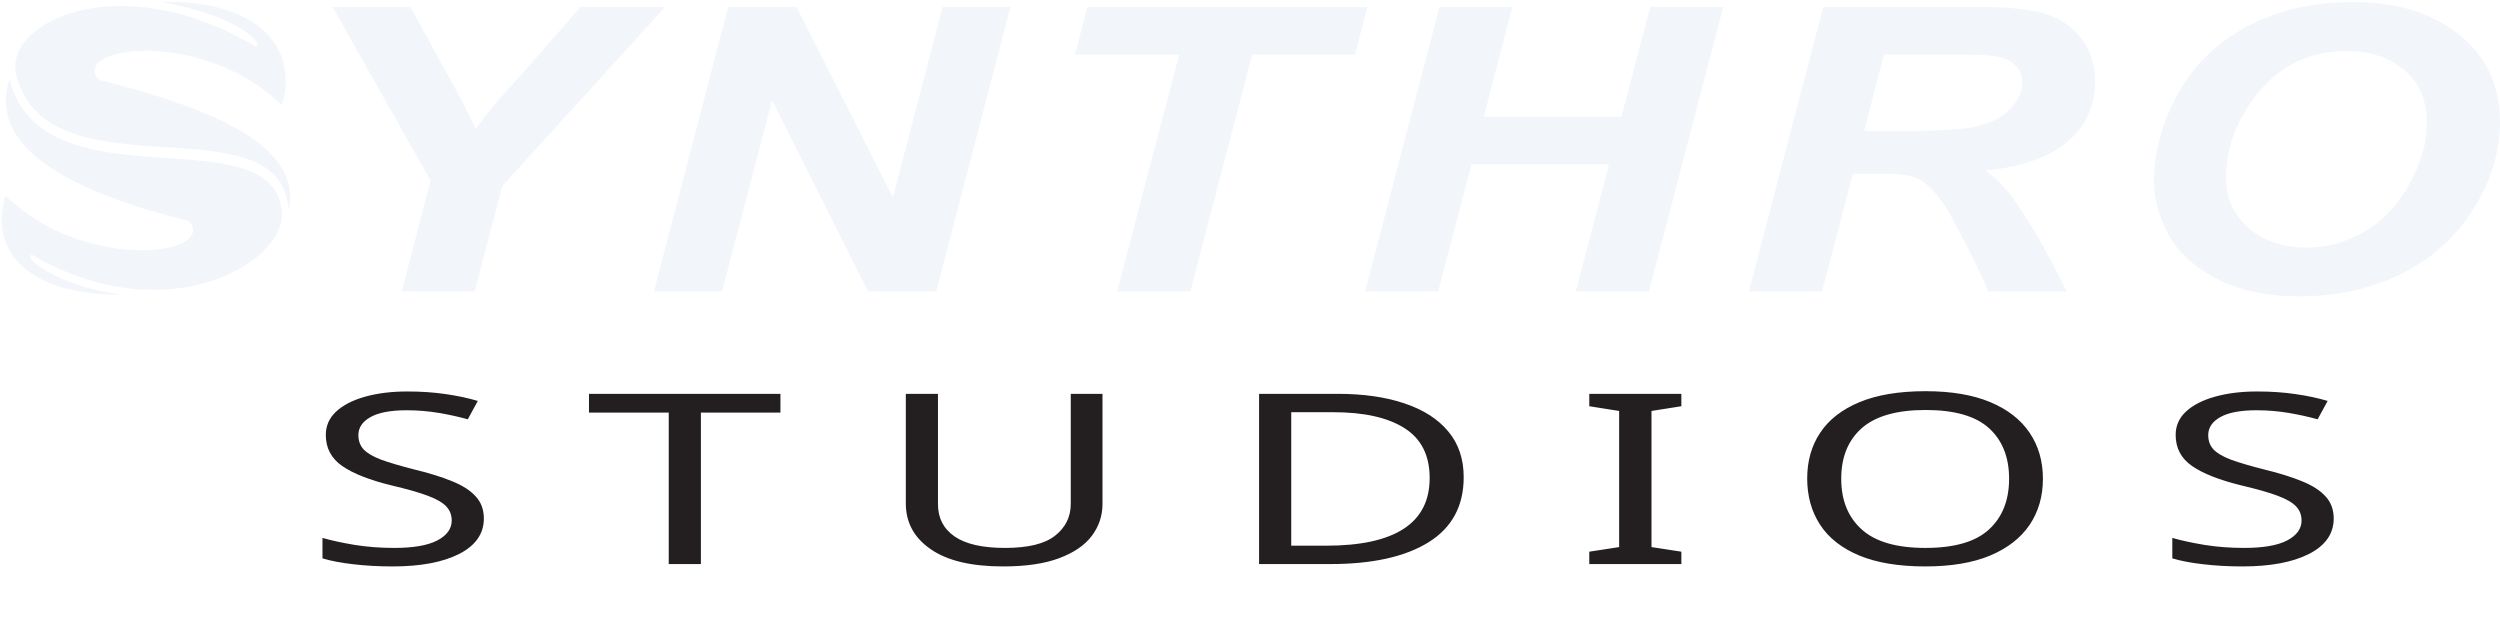
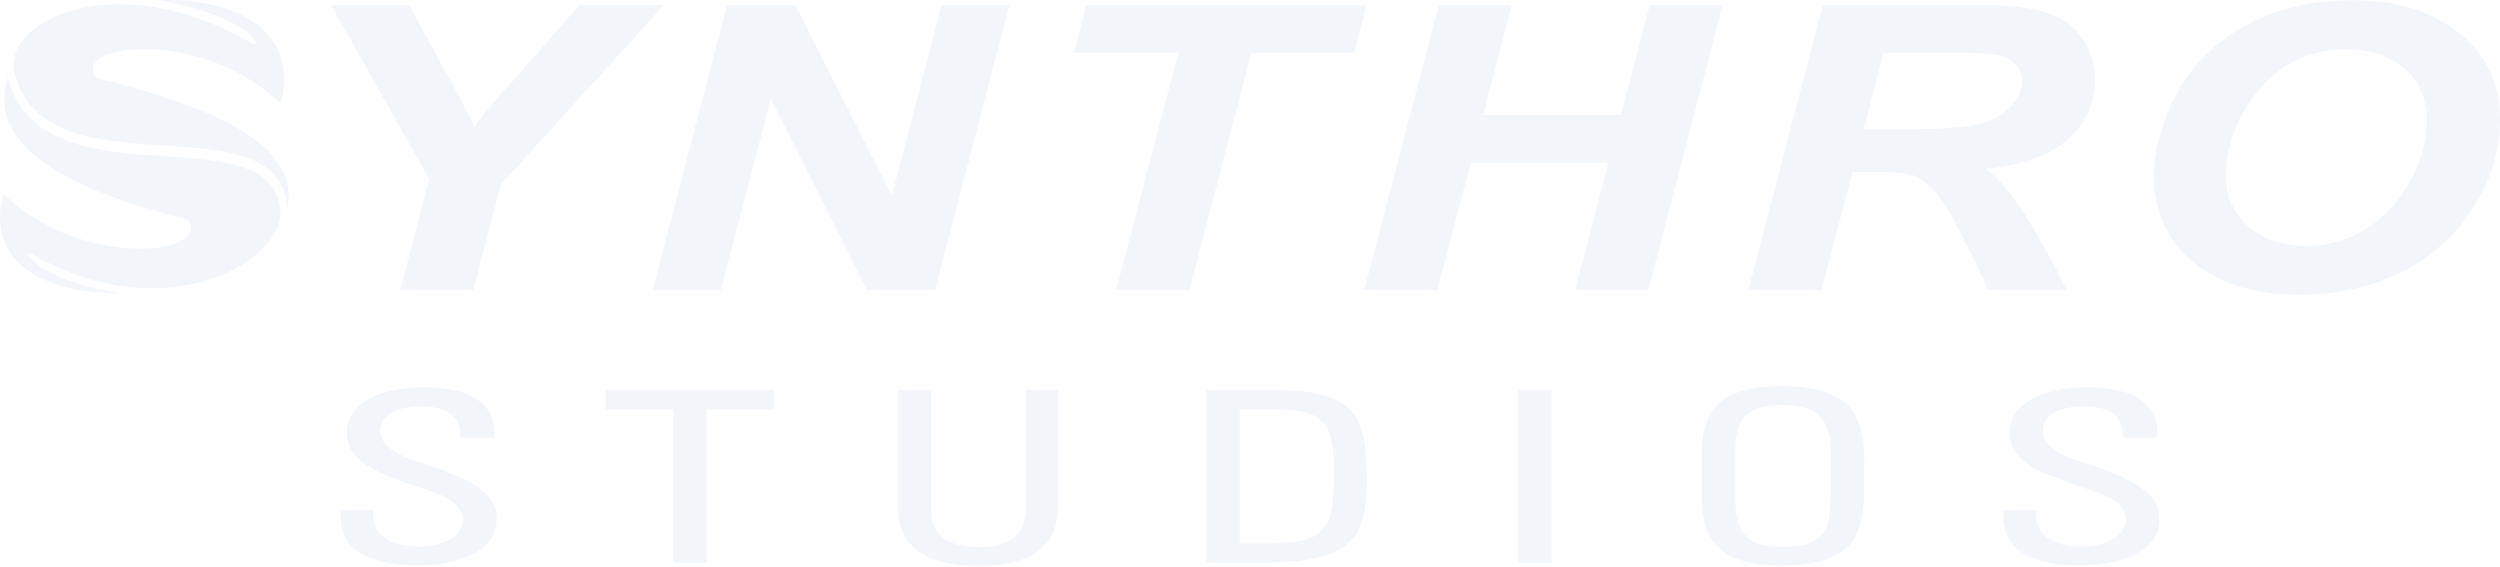
- <svg xmlns="http://www.w3.org/2000/svg" id="b" viewBox="0 0 280.64 69.34">
+ <svg xmlns="http://www.w3.org/2000/svg" viewBox="0 0 280.45 63.5">
  <defs>
-     <style>.e,.f{fill:#f2f6fb;stroke-width:0px;}.g{fill:#231f20;font-family:Univers-Condensed, Univers;font-size:26.76px;}.h{letter-spacing:.25em;}.i{letter-spacing:.23em;}.f{fill-rule:evenodd;}</style>
+     <style>
+       .c {
+         isolation: isolate;
+       }
+ 
+       .d {
+         fill-rule: evenodd;
+       }
+ 
+       .d, .e {
+         fill: #f2f6fb;
+         stroke-width: 0px;
+       }
+     </style>
  </defs>
-   <g id="c">
-     <g id="d">
-       <text class="g" transform="translate(34.16 63.32) scale(1.5 1)">
-         <tspan class="i" x="0" y="0">S</tspan>
-         <tspan class="h" x="21.04" y="0">TUDIOS</tspan>
-       </text>
-       <path class="e" d="M53.28,32.72h-8.19l3.24-12.44L37.33.78h8.74l4.96,9.02c1.18,2.16,1.97,3.72,2.37,4.68.67-.94,1.45-1.95,2.34-3.01l3.78-4.23,5.64-6.47h9.53l-18.3,20.1-3.1,11.83Z" />
-       <path class="e" d="M105.1,32.72h-7.65l-10.78-21.45-5.61,21.45h-7.65L81.74.78h7.68l10.81,21.37L105.81.78h7.62l-8.33,31.93Z" />
-       <path class="e" d="M133.62,32.72h-8.22l6.97-26.59h-11.71l1.39-5.34h31.45l-1.39,5.34h-11.54l-6.94,26.59Z" />
-       <path class="e" d="M180.62,18.45h-15.44l-3.73,14.27h-8.22L161.59.78h8.19l-3.21,12.33h15.44l3.24-12.33h8.19l-8.33,31.93h-8.22l3.73-14.27Z" />
-       <path class="e" d="M204.54,32.72h-8.22L204.67.78h17.72c3.05,0,5.42.25,7.12.75,1.7.5,3.07,1.42,4.11,2.76,1.04,1.34,1.57,2.95,1.57,4.86,0,2.72-1.02,4.96-3.05,6.72-2.03,1.76-5.11,2.86-9.23,3.28,1.05.76,2.04,1.75,2.97,2.98,1.83,2.5,3.88,6.03,6.13,10.59h-8.82c-.71-1.8-2.1-4.61-4.17-8.43-1.13-2.06-2.32-3.45-3.59-4.16-.78-.42-2.14-.63-4.08-.63h-3.35l-3.46,13.22ZM209.25,14.7h4.36c4.41,0,7.34-.21,8.78-.63,1.44-.42,2.57-1.08,3.39-1.98.82-.9,1.23-1.84,1.23-2.83,0-1.16-.59-2.03-1.77-2.61-.73-.35-2.3-.52-4.71-.52h-9.04l-2.23,8.58Z" />
-       <path class="e" d="M241.79,20.19c0-1.89.35-3.88,1.06-5.97.93-2.8,2.34-5.23,4.23-7.3,1.9-2.06,4.29-3.69,7.17-4.89,2.89-1.2,6.17-1.8,9.86-1.8,4.94,0,8.93,1.23,11.97,3.68,3.04,2.45,4.56,5.71,4.56,9.76,0,3.37-.99,6.63-2.97,9.78-1.98,3.15-4.67,5.58-8.06,7.27s-7.23,2.55-11.52,2.55c-3.72,0-6.84-.68-9.37-2.03-2.52-1.35-4.31-3.02-5.36-5.02-1.05-2-1.58-4.01-1.58-6.04ZM249.9,20.06c0,2.19.83,4.03,2.5,5.51s3.87,2.22,6.59,2.22c2.21,0,4.34-.58,6.38-1.75,2.04-1.17,3.73-2.94,5.06-5.31s2-4.69,2-6.94c0-2.51-.84-4.48-2.53-5.91-1.69-1.43-3.84-2.15-6.45-2.15-4.01,0-7.27,1.5-9.79,4.49-2.51,2.99-3.77,6.27-3.77,9.84Z" />
-       <path class="f" d="M32.39,23.63c-.08-1.52-.53-2.76-1.38-3.74-2.32-2.7-7.2-3.02-12.36-3.36-7.52-.49-15.29-1-16.92-8.53-.16-1.21.28-2.45,1.26-3.58C5.05,2.07,9.01.67,13.58.67c4.83,0,10,1.54,14.96,4.45l.05.03h.25s.04-.21.04-.21c.04-.54-2.76-3.33-10.94-4.73.3,0,.6-.01.89-.01,5.57,0,9.77,1.57,11.84,4.43,1.43,1.98,1.78,4.52.99,7.18-5.96-5.66-13.14-6.11-15.22-6.11-3.01,0-5.26.72-5.73,1.82-.14.32-.19.84.37,1.43l.04.04h.06c12.01,2.97,18.59,6.23,20.68,10.28.71,1.36.89,2.8.55,4.35Z" />
-       <path class="f" d="M13.37,33.08c-5.65,0-9.86-1.53-11.87-4.3-1.36-1.88-1.67-4.23-.89-6.8,5.96,5.67,13.15,6.11,15.23,6.11,3.01,0,5.26-.72,5.74-1.83.14-.32.19-.84-.37-1.43l-.04-.04h-.06C10.2,22.1,3.59,18.64,1.45,14.51c-.9-1.74-1.03-3.64-.39-5.66,1.93,7.8,10.27,8.38,17.65,8.89,6.62.46,12.34.85,12.92,5.88.17,1.28-.38,2.72-1.55,4.04-2.07,2.36-6.54,4.88-12.9,4.88-4.5,0-9.15-1.34-13.46-3.87l-.05-.03h-.27s-.03.21-.03.21c-.01.4,3.12,3.24,10.25,4.23-.09,0-.17,0-.26,0Z" />
+   <g id="a" data-name="b" class="c">
+     <g id="b" data-name="d">
+       <path class="e" d="M53.09,32.52h-8.19l3.24-12.44L37.14.58h8.74l4.96,9.02c1.18,2.16,1.97,3.72,2.37,4.68.67-.94,1.45-1.95,2.34-3.01l3.78-4.23,5.64-6.47h9.53l-18.3,20.1-3.1,11.83v.02Z" />
+       <path class="e" d="M104.91,32.52h-7.65l-10.78-21.45-5.61,21.45h-7.65L81.55.58h7.68l10.81,21.37L105.62.58h7.62l-8.33,31.93h0Z" />
+       <path class="e" d="M133.43,32.52h-8.22l6.97-26.59h-11.71l1.39-5.34h31.45l-1.39,5.34h-11.54l-6.94,26.59h-.01Z" />
+       <path class="e" d="M180.43,18.25h-15.44l-3.73,14.27h-8.22L161.4.58h8.19l-3.21,12.33h15.44l3.24-12.33h8.19l-8.33,31.93h-8.22l3.73-14.27h0Z" />
+       <path class="e" d="M204.35,32.52h-8.22L204.48.58h17.72c3.05,0,5.42.25,7.12.75s3.07,1.42,4.11,2.76,1.57,2.95,1.57,4.86c0,2.72-1.02,4.96-3.05,6.72-2.03,1.76-5.11,2.86-9.23,3.28,1.05.76,2.04,1.75,2.97,2.98,1.83,2.5,3.88,6.03,6.13,10.59h-8.82c-.71-1.8-2.1-4.61-4.17-8.43-1.13-2.06-2.32-3.45-3.59-4.16-.78-.42-2.14-.63-4.08-.63h-3.35l-3.46,13.22ZM209.06,14.5h4.36c4.41,0,7.34-.21,8.78-.63s2.57-1.08,3.39-1.98c.82-.9,1.23-1.84,1.23-2.83,0-1.16-.59-2.03-1.77-2.61-.73-.35-2.3-.52-4.71-.52h-9.04l-2.23,8.58h0Z" />
+       <path class="e" d="M241.6,19.99c0-1.89.35-3.88,1.06-5.97.93-2.8,2.34-5.23,4.23-7.3,1.9-2.06,4.29-3.69,7.17-4.89,2.89-1.2,6.17-1.8,9.86-1.8,4.94,0,8.93,1.23,11.97,3.68,3.04,2.45,4.56,5.71,4.56,9.76,0,3.37-.99,6.63-2.97,9.78-1.98,3.15-4.67,5.58-8.06,7.27-3.39,1.69-7.23,2.55-11.52,2.55-3.72,0-6.84-.68-9.37-2.03-2.52-1.35-4.31-3.02-5.36-5.02s-1.58-4.01-1.58-6.04h0ZM249.71,19.86c0,2.19.83,4.03,2.5,5.51s3.87,2.22,6.59,2.22c2.21,0,4.34-.58,6.38-1.75s3.73-2.94,5.06-5.31,2-4.69,2-6.94c0-2.51-.84-4.48-2.53-5.91-1.69-1.43-3.84-2.15-6.45-2.15-4.01,0-7.27,1.5-9.79,4.49-2.51,2.99-3.77,6.27-3.77,9.84h.01Z" />
+       <path class="d" d="M32.2,23.43c-.08-1.52-.53-2.76-1.38-3.74-2.32-2.7-7.2-3.02-12.36-3.36-7.52-.49-15.29-1-16.92-8.53-.16-1.21.28-2.45,1.26-3.58C4.86,1.87,8.82.47,13.39.47c4.83,0,10,1.54,14.96,4.45l.05.03h.25l.04-.21c.04-.54-2.76-3.33-10.94-4.73.3,0,.6-.01.89-.01,5.57,0,9.77,1.57,11.84,4.43,1.43,1.98,1.78,4.52.99,7.18-5.96-5.66-13.14-6.11-15.22-6.11-3.01,0-5.26.72-5.73,1.82-.14.32-.19.84.37,1.43l.04.04h.06c12.01,2.97,18.59,6.23,20.68,10.28.71,1.36.89,2.8.55,4.35h-.02Z" />
+       <path class="d" d="M13.18,32.88c-5.65,0-9.86-1.53-11.87-4.3-1.36-1.88-1.67-4.23-.89-6.8,5.96,5.67,13.15,6.11,15.23,6.11,3.01,0,5.26-.72,5.74-1.83.14-.32.19-.84-.37-1.43l-.04-.04h-.06C10.01,21.9,3.4,18.44,1.26,14.31c-.9-1.74-1.03-3.64-.39-5.66,1.93,7.8,10.27,8.38,17.65,8.89,6.62.46,12.34.85,12.92,5.88.17,1.28-.38,2.72-1.55,4.04-2.07,2.36-6.54,4.88-12.9,4.88-4.5,0-9.15-1.34-13.46-3.87l-.05-.03h-.27l-.03.21c0,.4,3.12,3.24,10.25,4.23h-.26,0Z" />
+     </g>
+     <g>
+       <g class="c">
+         <path class="e" d="M55.48,48.67v.43h-3.86v-.27c0-1.07-.36-1.88-1.08-2.42-.72-.54-1.82-.81-3.29-.81s-2.56.24-3.37.73c-.81.48-1.22,1.17-1.22,2.06,0,.72.41,1.39,1.23,1.99.82.61,2.02,1.14,3.6,1.62s3.01,1.02,4.29,1.63c1.28.61,2.26,1.27,2.93,1.97.67.7,1.01,1.57,1.01,2.63,0,1.6-.82,2.87-2.47,3.8-1.65.93-3.81,1.4-6.49,1.4s-4.89-.46-6.35-1.39-2.2-2.28-2.2-4.07v-.76h3.65v.56c0,1.12.46,1.99,1.38,2.61.92.62,2.12.93,3.6.93s2.74-.28,3.68-.84c.94-.56,1.41-1.31,1.41-2.24,0-.55-.26-1.1-.78-1.65-.52-.55-1.61-1.09-3.26-1.63-1.65-.54-3.21-1.11-4.67-1.7-1.46-.59-2.55-1.27-3.25-2.03s-1.06-1.63-1.06-2.63c0-1.56.77-2.8,2.31-3.74,1.54-.93,3.66-1.4,6.35-1.4s4.57.44,5.91,1.31c1.34.88,2.01,2.17,2.01,3.9Z" />
+       </g>
+       <g class="c">
+         <path class="e" d="M86.87,43.79v2.14h-7.62v17.18h-3.72v-17.18h-7.58v-2.14h18.93Z" />
+         <path class="e" d="M104.45,43.79v13.46c0,1.33.45,2.35,1.34,3.06.9.71,2.22,1.06,3.97,1.06,1.87,0,3.22-.37,4.07-1.1.84-.73,1.26-1.84,1.26-3.32v-13.17h3.61v12.96c0,2.24-.74,3.92-2.21,5.05-1.47,1.13-3.73,1.69-6.77,1.69-2.88,0-5.09-.54-6.63-1.61-1.55-1.07-2.32-2.6-2.32-4.57v-13.52h3.68Z" />
+         <path class="e" d="M143.86,43.79c1.7,0,3.17.16,4.41.49s2.21.81,2.92,1.46c.71.65,1.24,1.53,1.6,2.65s.54,2.93.54,5.44c0,2.74-.36,4.7-1.09,5.89-.72,1.19-1.92,2.06-3.58,2.59-1.66.54-3.89.8-6.68.8h-6.63v-19.33h8.51ZM141.98,60.98c2.35,0,4.02-.21,5-.63.98-.42,1.67-1.09,2.07-2.02.4-.93.6-2.64.6-5.14,0-2.09-.17-3.61-.51-4.57-.34-.96-.97-1.64-1.88-2.06-.91-.41-2.26-.62-4.04-.62h-4.14v15.04h2.9Z" />
+         <path class="e" d="M174.05,43.79v19.33h-3.74v-19.33h3.74Z" />
+         <path class="e" d="M209.13,51.48v3.62c0,3.15-.73,5.33-2.21,6.54-1.47,1.21-3.86,1.81-7.16,1.81-3.07,0-5.32-.61-6.73-1.82-1.42-1.22-2.13-3.11-2.13-5.68v-5.03c0-2.78.72-4.74,2.17-5.89,1.44-1.15,3.75-1.72,6.91-1.72s5.48.61,6.95,1.82c1.47,1.21,2.21,3.33,2.21,6.35ZM194.67,56.02c0,1.96.4,3.34,1.21,4.14.8.8,2.16,1.2,4.07,1.2,1.5,0,2.64-.19,3.41-.58.77-.39,1.3-.97,1.58-1.74s.42-2.1.42-3.99v-4.59c0-1.69-.42-2.95-1.25-3.78-.83-.83-2.21-1.25-4.12-1.25s-3.25.38-4.08,1.14-1.23,1.99-1.23,3.68v5.78Z" />
+         <path class="e" d="M242,48.67v.43h-3.86v-.27c0-1.07-.36-1.88-1.08-2.42-.72-.54-1.82-.81-3.29-.81s-2.56.24-3.37.73c-.81.48-1.22,1.17-1.22,2.06,0,.72.41,1.39,1.23,1.99s2.02,1.14,3.6,1.62c1.58.47,3.01,1.02,4.29,1.63s2.26,1.27,2.93,1.97c.67.7,1.01,1.57,1.01,2.63,0,1.6-.82,2.87-2.47,3.8-1.65.93-3.81,1.4-6.49,1.4s-4.89-.46-6.35-1.39c-1.46-.93-2.19-2.28-2.19-4.07v-.76h3.65v.56c0,1.12.46,1.99,1.38,2.61.92.62,2.12.93,3.6.93s2.74-.28,3.69-.84c.94-.56,1.41-1.31,1.41-2.24,0-.55-.26-1.1-.78-1.65s-1.61-1.09-3.26-1.63c-1.65-.54-3.21-1.11-4.67-1.7-1.46-.59-2.55-1.27-3.25-2.03-.71-.76-1.06-1.63-1.06-2.63,0-1.56.77-2.8,2.31-3.74,1.54-.93,3.66-1.4,6.35-1.4s4.57.44,5.91,1.31c1.34.88,2.01,2.17,2.01,3.9Z" />
+       </g>
    </g>
  </g>
</svg>
